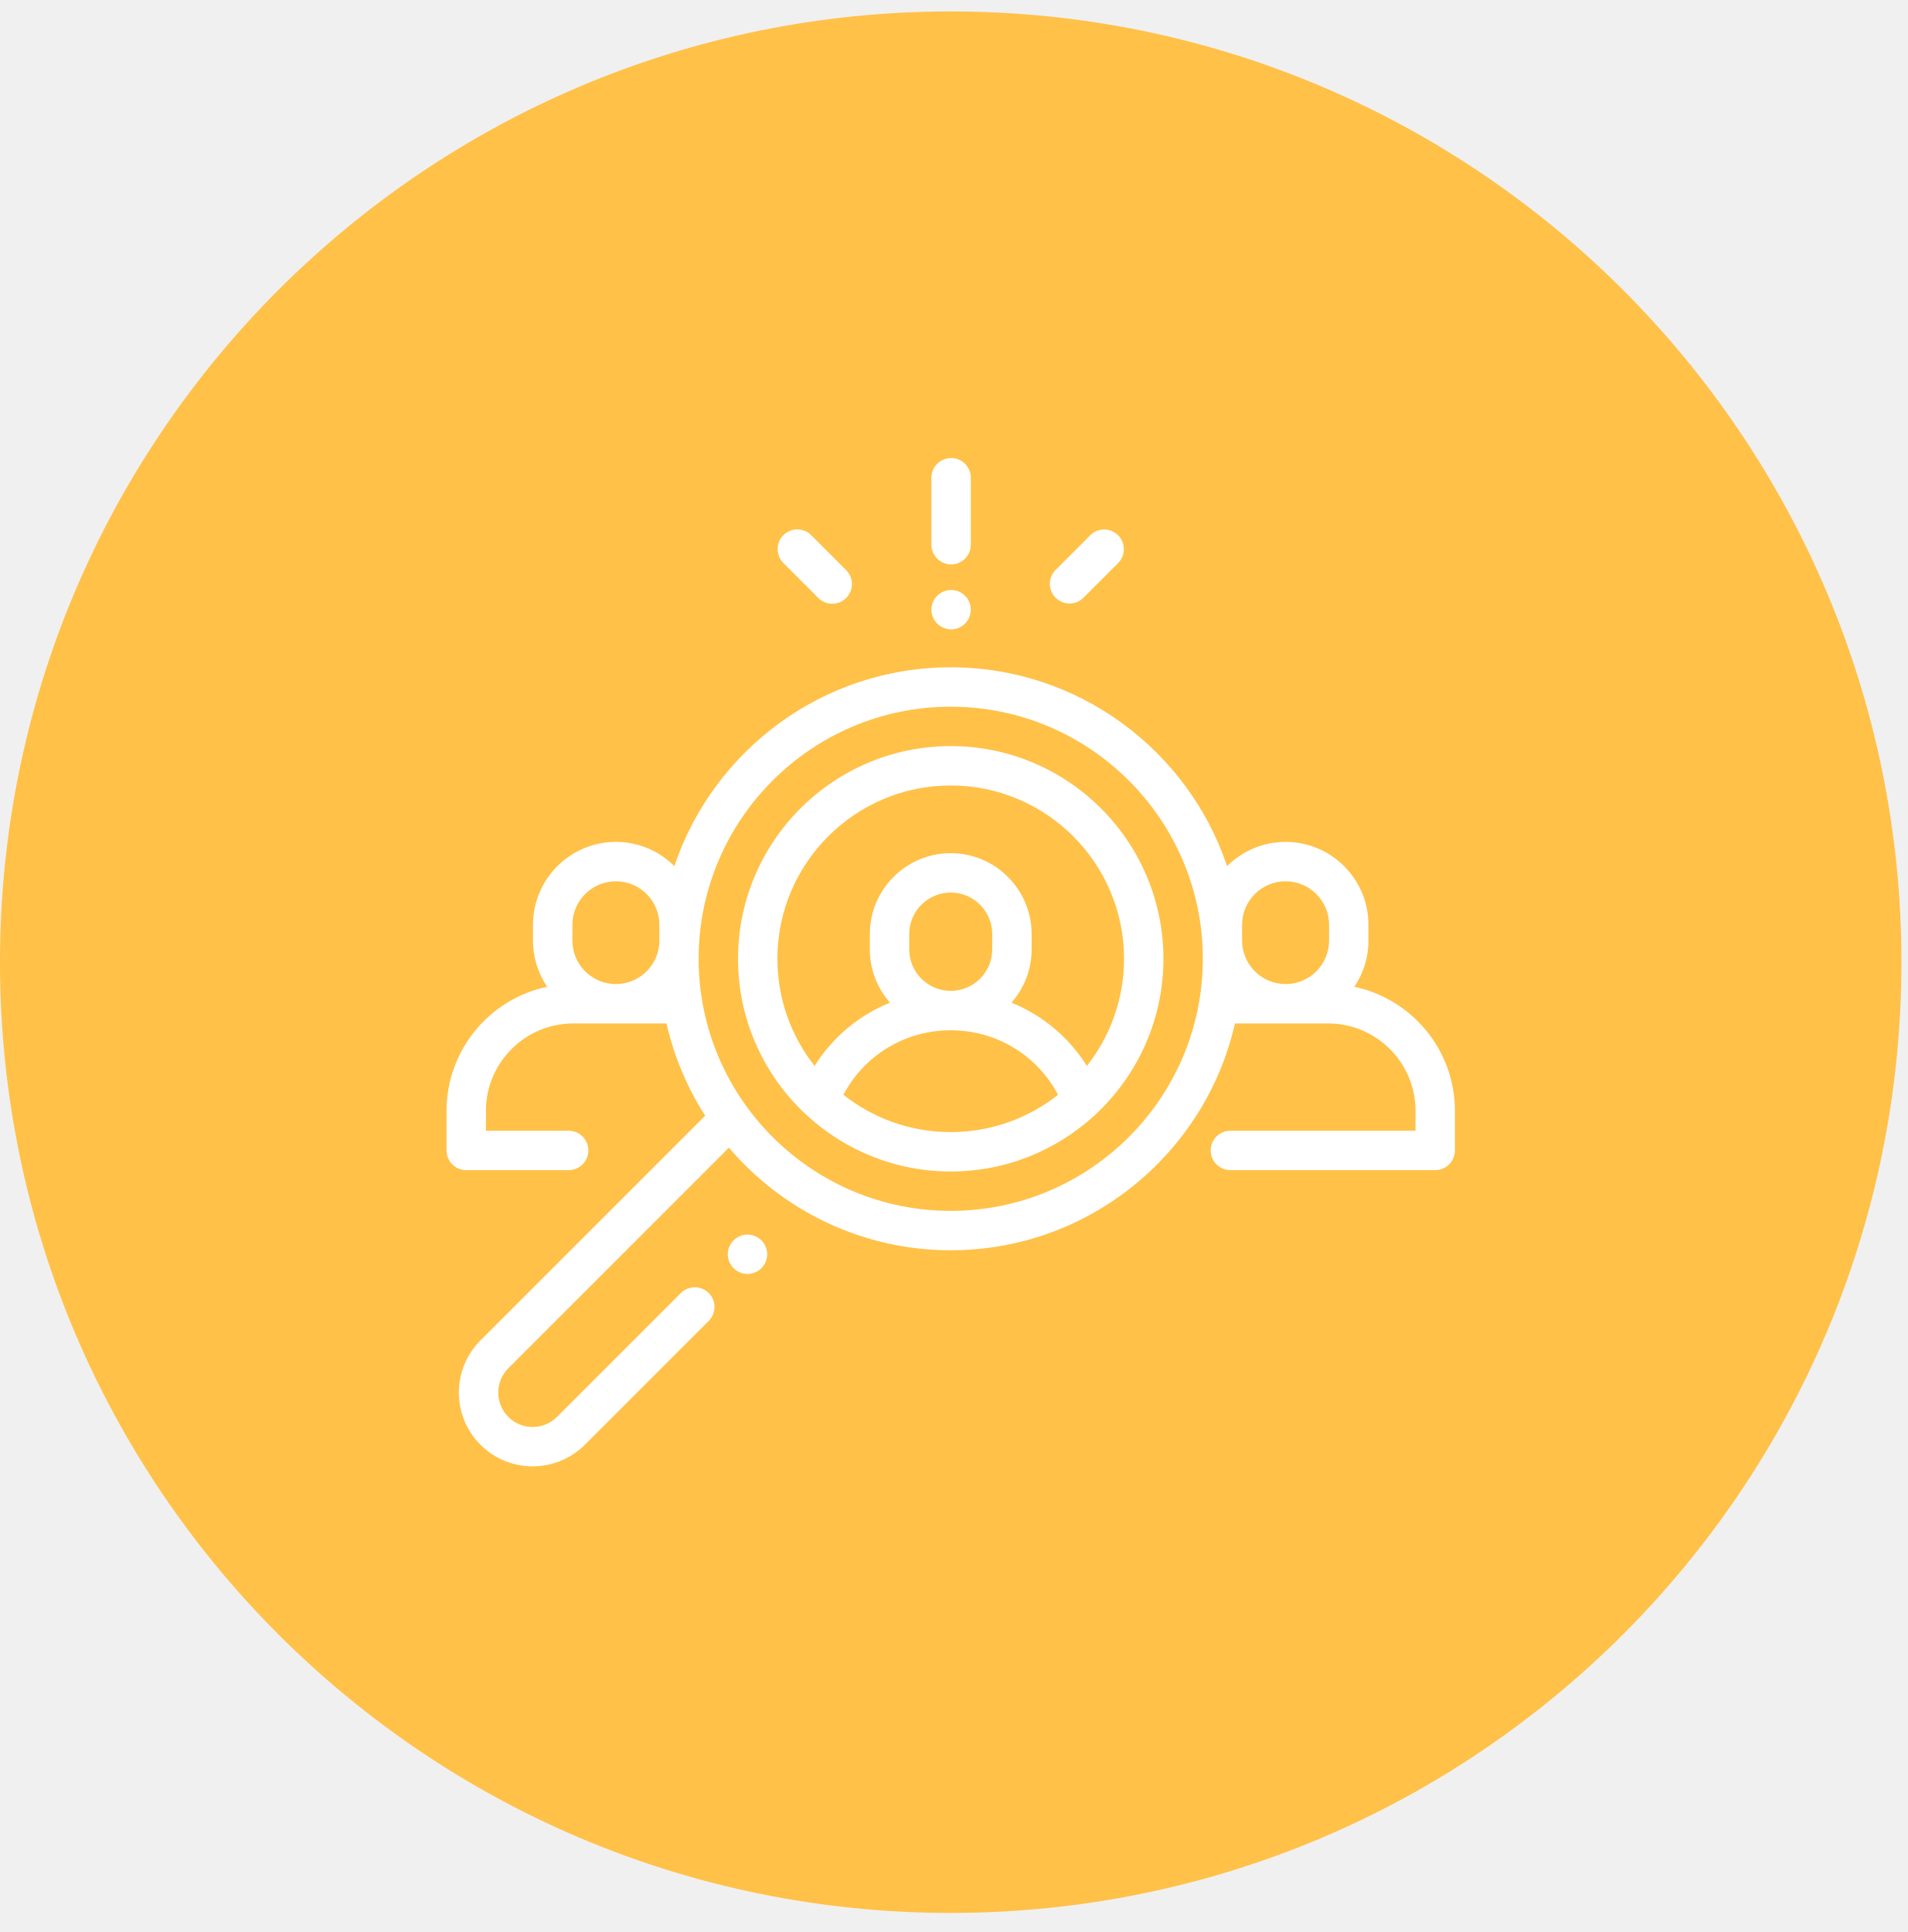
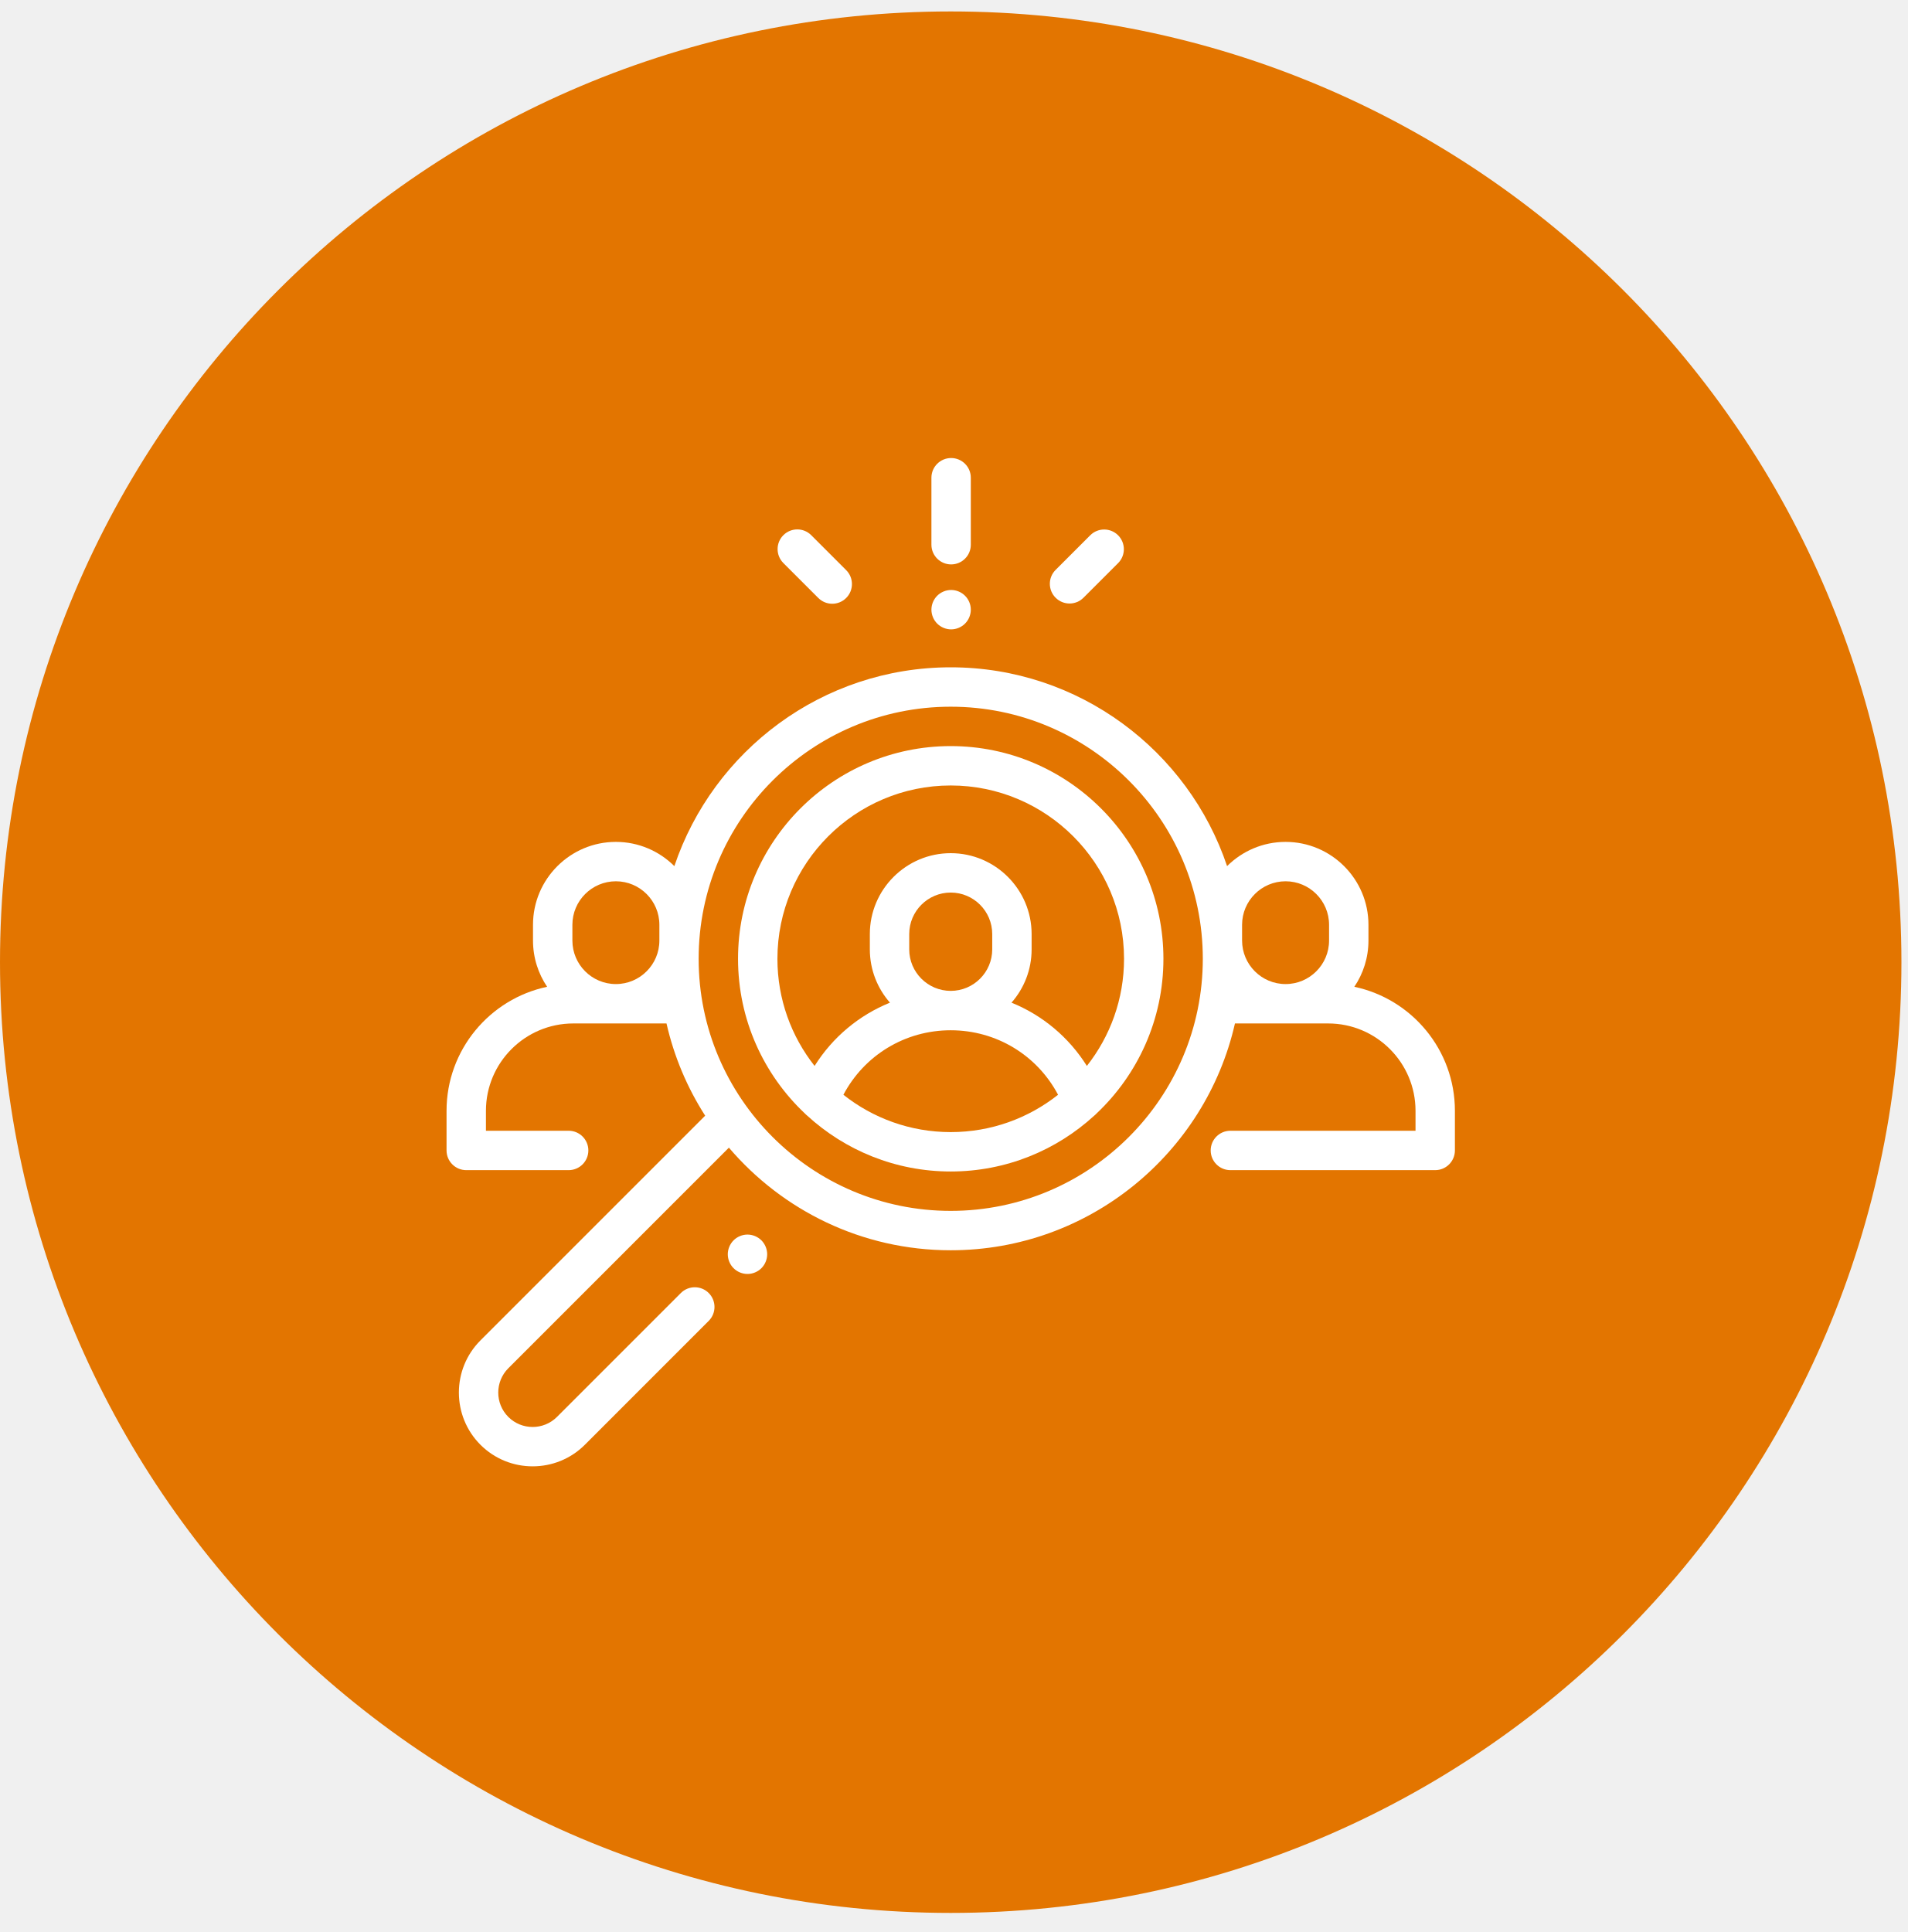
<svg xmlns="http://www.w3.org/2000/svg" width="79" height="80" viewBox="0 0 79 80" fill="none">
-   <circle cx="39.368" cy="39.842" r="39.368" fill="#FFC148" />
+   <circle cx="39.368" cy="39.842" r="39.368" fill="#E37500" />
  <g clip-path="url(#clip0)">
    <path d="M56.081 40.861C56.45 40.314 56.666 39.655 56.666 38.947V38.293C56.666 36.401 55.126 34.861 53.234 34.861C52.29 34.861 51.434 35.245 50.812 35.864C49.205 31.084 44.682 27.632 39.368 27.632C34.054 27.632 29.532 31.084 27.924 35.864C27.303 35.245 26.447 34.861 25.503 34.861C23.611 34.861 22.071 36.401 22.071 38.293V38.947C22.071 39.655 22.287 40.314 22.656 40.861C20.28 41.361 18.491 43.473 18.491 45.995V47.637C18.491 48.087 18.856 48.453 19.307 48.453H23.547C23.998 48.453 24.363 48.087 24.363 47.637C24.363 47.187 23.998 46.822 23.547 46.822H20.122V45.995C20.122 44.001 21.745 42.379 23.739 42.379H27.599C27.912 43.755 28.46 45.044 29.2 46.198L19.895 55.503C18.704 56.694 18.704 58.633 19.895 59.825C20.491 60.421 21.274 60.718 22.056 60.718C22.839 60.718 23.622 60.421 24.218 59.825L29.347 54.695C29.666 54.377 29.666 53.86 29.347 53.541C29.029 53.223 28.513 53.223 28.194 53.541L23.064 58.671C22.508 59.227 21.604 59.227 21.049 58.672C20.493 58.116 20.493 57.212 21.049 56.656L30.183 47.522C32.398 50.12 35.694 51.771 39.368 51.771C45.104 51.771 49.917 47.75 51.138 42.379H54.998C56.992 42.379 58.615 44.001 58.615 45.995V46.822H50.949C50.498 46.822 50.133 47.187 50.133 47.637C50.133 48.087 50.498 48.453 50.949 48.453H59.43C59.88 48.453 60.246 48.087 60.246 47.637V45.995C60.246 43.473 58.457 41.361 56.081 40.861ZM27.304 38.947C27.304 39.94 26.496 40.748 25.503 40.748C24.51 40.748 23.702 39.94 23.702 38.947V38.293C23.702 37.3 24.51 36.492 25.503 36.492C26.496 36.492 27.304 37.3 27.304 38.293V38.947ZM39.368 50.14C33.613 50.14 28.93 45.457 28.93 39.701C28.93 33.946 33.613 29.263 39.368 29.263C45.124 29.263 49.807 33.946 49.807 39.701C49.807 45.457 45.124 50.14 39.368 50.14ZM55.035 38.947C55.035 39.94 54.227 40.748 53.234 40.748C52.241 40.748 51.433 39.94 51.433 38.947V38.293C51.433 37.3 52.241 36.492 53.234 36.492C54.227 36.492 55.035 37.3 55.035 38.293V38.947Z" fill="white" />
    <path d="M39.368 30.894C34.512 30.894 30.561 34.845 30.561 39.701C30.561 42.222 31.625 44.499 33.328 46.106C33.358 46.137 33.389 46.167 33.423 46.194C34.991 47.631 37.079 48.509 39.368 48.509C41.658 48.509 43.746 47.631 45.314 46.194C45.348 46.167 45.379 46.137 45.408 46.106C47.111 44.499 48.176 42.222 48.176 39.701C48.176 34.845 44.225 30.894 39.368 30.894ZM39.368 46.878C37.691 46.878 36.147 46.3 34.924 45.332C35.791 43.693 37.479 42.661 39.368 42.661C41.258 42.661 42.946 43.693 43.813 45.332C42.59 46.3 41.045 46.878 39.368 46.878ZM37.65 39.312V38.678C37.65 37.73 38.421 36.959 39.368 36.959C40.316 36.959 41.087 37.73 41.087 38.678V39.312C41.087 40.259 40.316 41.03 39.368 41.03C38.421 41.03 37.65 40.259 37.65 39.312ZM45.006 44.138C44.258 42.946 43.165 42.037 41.885 41.518C42.403 40.928 42.718 40.156 42.718 39.312V38.678C42.718 36.831 41.215 35.328 39.368 35.328C37.522 35.328 36.019 36.831 36.019 38.678V39.312C36.019 40.156 36.334 40.928 36.852 41.518C35.572 42.037 34.478 42.946 33.731 44.138C32.767 42.916 32.192 41.375 32.192 39.701C32.192 35.744 35.411 32.525 39.368 32.525C43.325 32.525 46.545 35.744 46.545 39.701C46.545 41.375 45.969 42.916 45.006 44.138Z" fill="white" />
    <path d="M31.529 51.36C31.377 51.209 31.167 51.121 30.952 51.121C30.738 51.121 30.527 51.209 30.376 51.36C30.224 51.512 30.137 51.722 30.137 51.937C30.137 52.151 30.224 52.362 30.376 52.513C30.527 52.665 30.738 52.752 30.952 52.752C31.167 52.752 31.377 52.665 31.529 52.513C31.68 52.362 31.768 52.151 31.768 51.937C31.768 51.722 31.68 51.512 31.529 51.36Z" fill="white" />
    <path d="M39.385 18.966C38.935 18.966 38.569 19.331 38.569 19.781V22.556C38.569 23.006 38.935 23.371 39.385 23.371C39.835 23.371 40.2 23.006 40.2 22.556V19.781C40.2 19.331 39.835 18.966 39.385 18.966Z" fill="white" />
    <path d="M39.961 24.669C39.81 24.517 39.6 24.43 39.385 24.43C39.17 24.43 38.96 24.517 38.808 24.669C38.657 24.82 38.569 25.03 38.569 25.245C38.569 25.459 38.656 25.67 38.808 25.822C38.96 25.973 39.17 26.061 39.385 26.061C39.6 26.061 39.81 25.973 39.961 25.822C40.113 25.67 40.2 25.459 40.2 25.245C40.2 25.03 40.113 24.82 39.961 24.669Z" fill="white" />
    <path d="M46.299 22.165C45.98 21.846 45.464 21.846 45.145 22.165L43.712 23.598C43.393 23.916 43.393 24.433 43.712 24.751C43.871 24.91 44.08 24.99 44.289 24.99C44.497 24.99 44.706 24.91 44.865 24.751L46.299 23.318C46.617 23 46.617 22.483 46.299 22.165Z" fill="white" />
    <path d="M35.039 23.608L33.592 22.161C33.273 21.842 32.757 21.842 32.438 22.161C32.12 22.479 32.12 22.995 32.438 23.314L33.885 24.761C34.045 24.92 34.253 25 34.462 25C34.671 25 34.879 24.92 35.039 24.761C35.357 24.443 35.357 23.926 35.039 23.608Z" fill="white" />
  </g>
  <defs>
    <clipPath id="clip0">
      <rect width="41.754" height="41.754" fill="white" transform="translate(18.4912 18.9648)" />
    </clipPath>
  </defs>
</svg>
